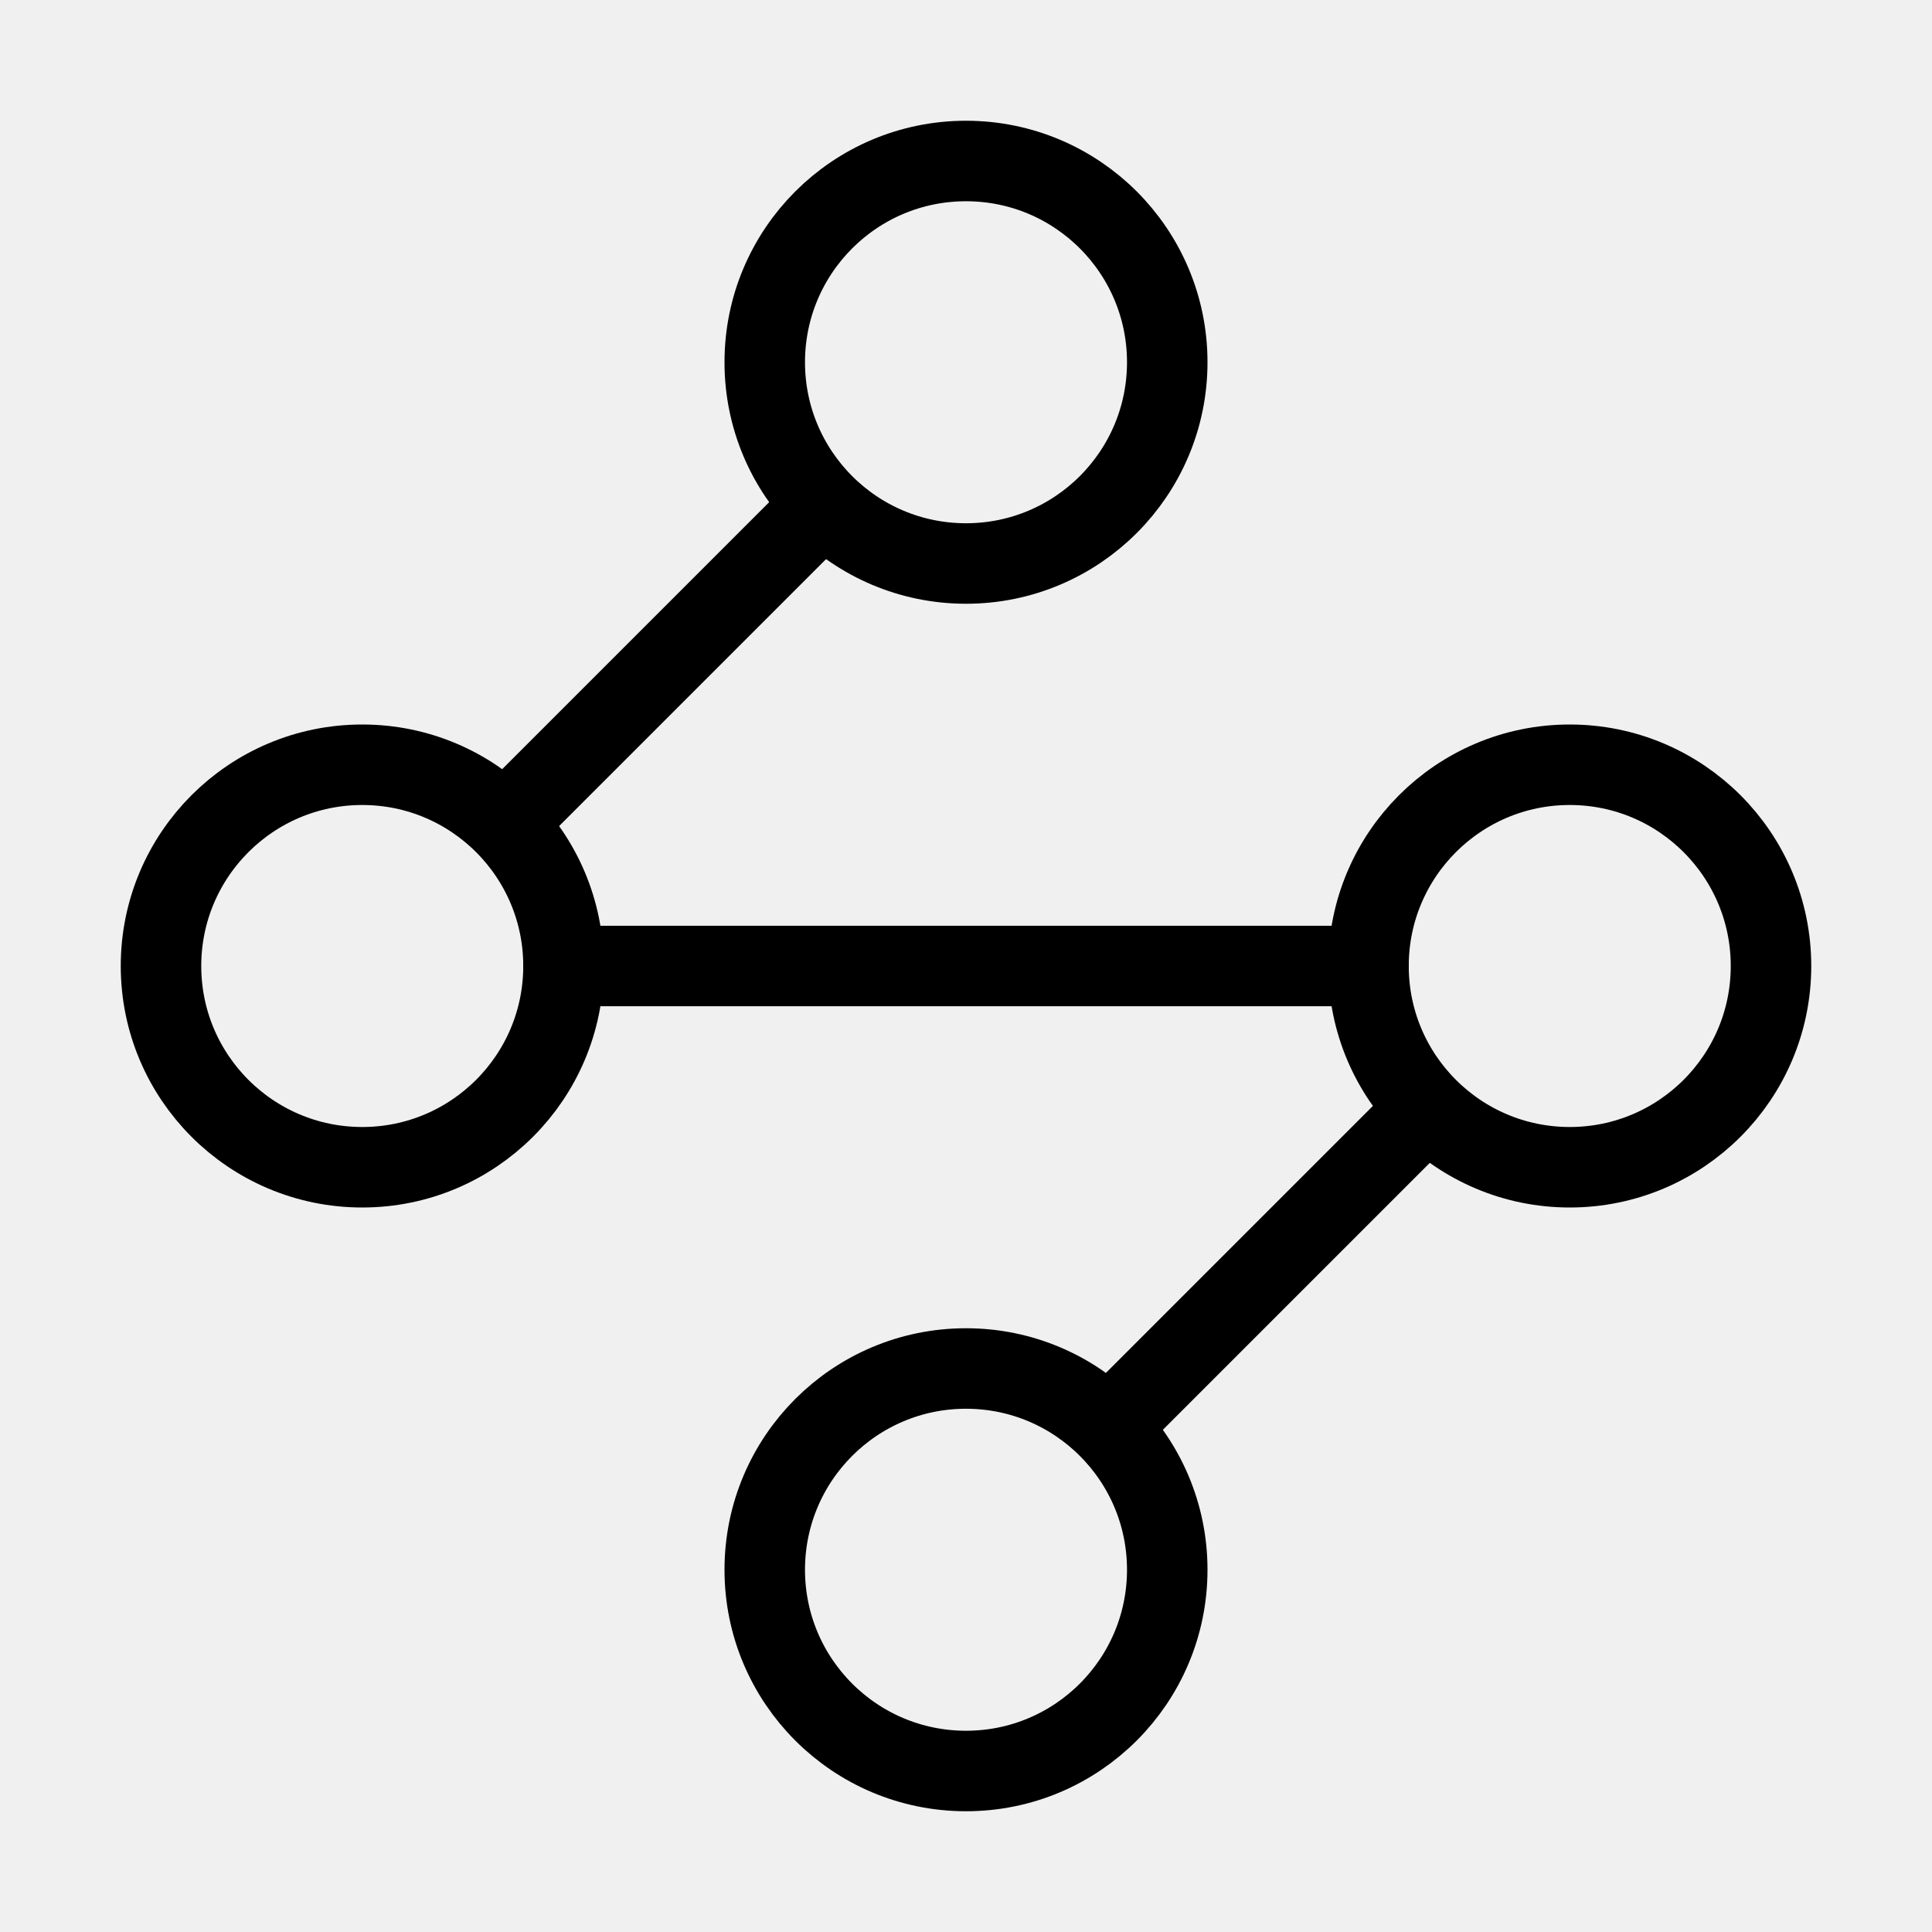
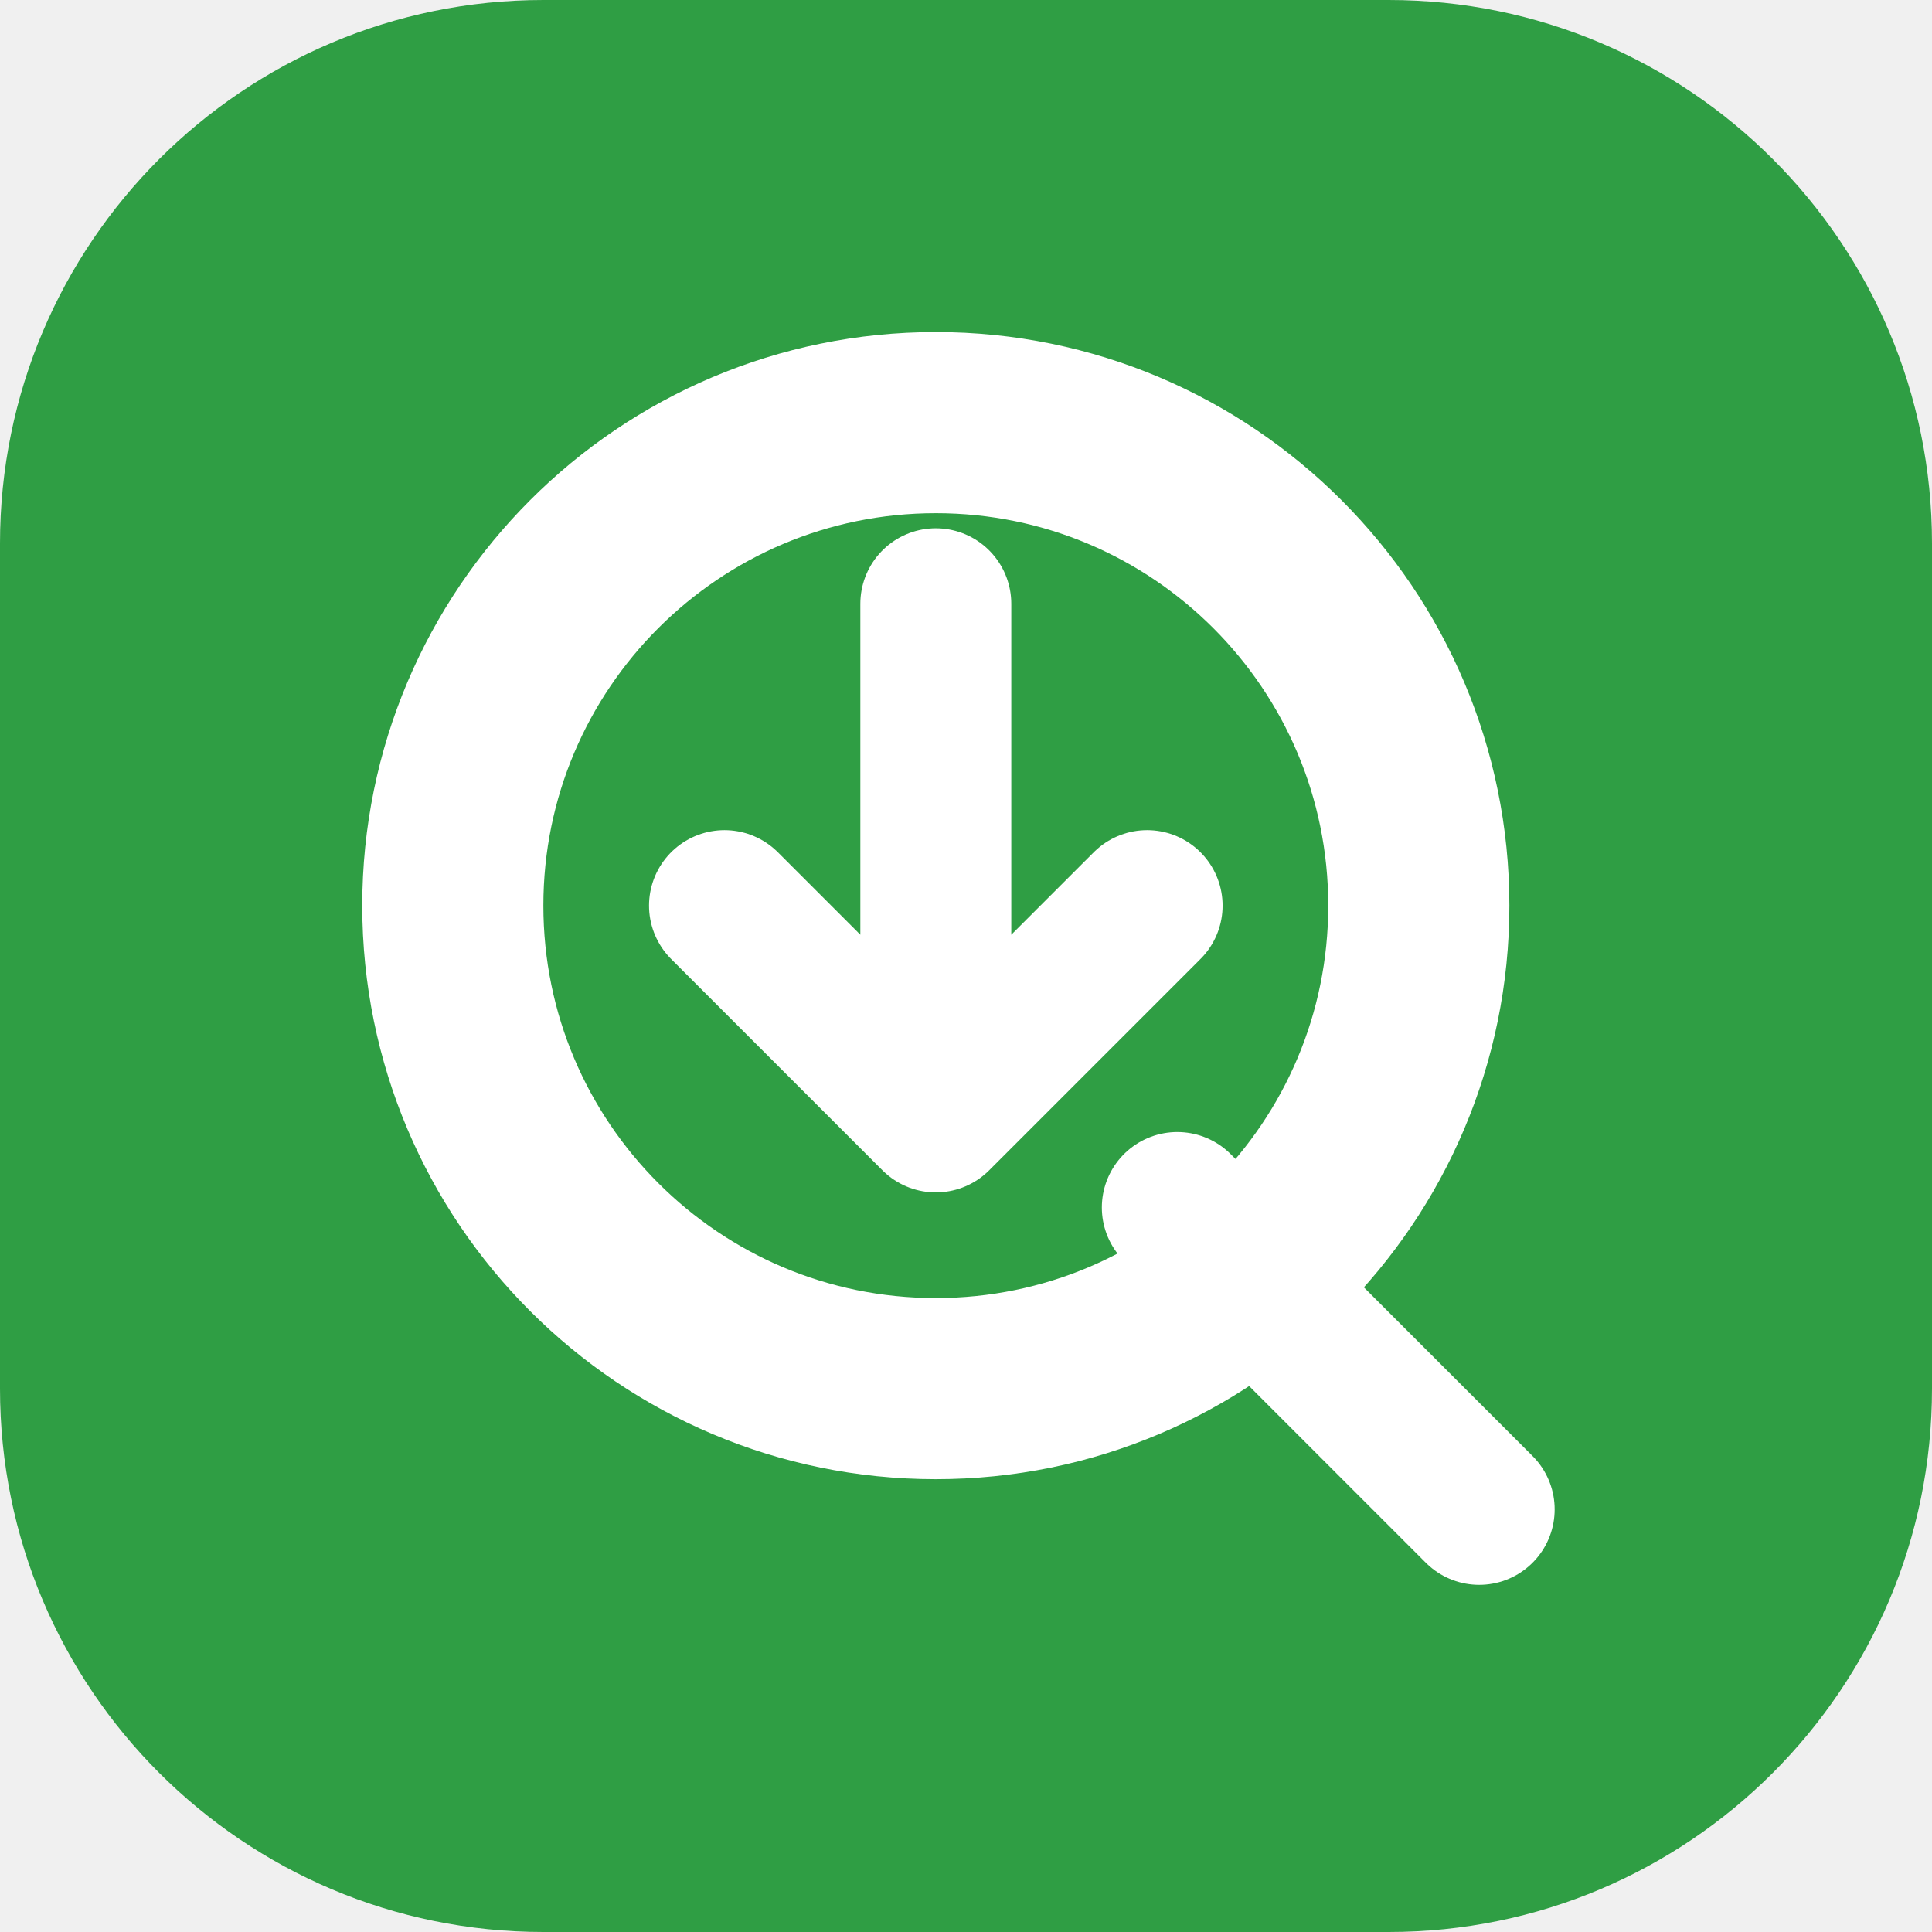
- <svg xmlns="http://www.w3.org/2000/svg" width="32" height="32" viewBox="0 0 24 24" fill="none" stroke="currentColor" stroke-width="1" stroke-linecap="round" stroke-linejoin="round" class="lucide lucide-waypoints-icon lucide-waypoints">
-   <circle cx="12" cy="4.5" r="2.5" />
-   <path d="m10.2 6.3-3.9 3.9" />
-   <circle cx="4.5" cy="12" r="2.5" />
-   <path d="M7 12h10" />
-   <circle cx="19.5" cy="12" r="2.5" />
-   <path d="m13.8 17.7 3.9-3.9" />
-   <circle cx="12" cy="19.5" r="2.5" />
+ <svg xmlns="http://www.w3.org/2000/svg" viewBox="0 0 64 64">
+   <rect width="64" height="64" rx="18" fill="#2f9e44" />
+   <circle cx="31" cy="30" r="16" fill="none" stroke="white" stroke-width="6" />
+   <path d="M39 40l10 10M31 20v17m0 0l-7-7m7 7l7-7" fill="none" stroke="white" stroke-width="5" stroke-linecap="round" stroke-linejoin="round" />
</svg>
